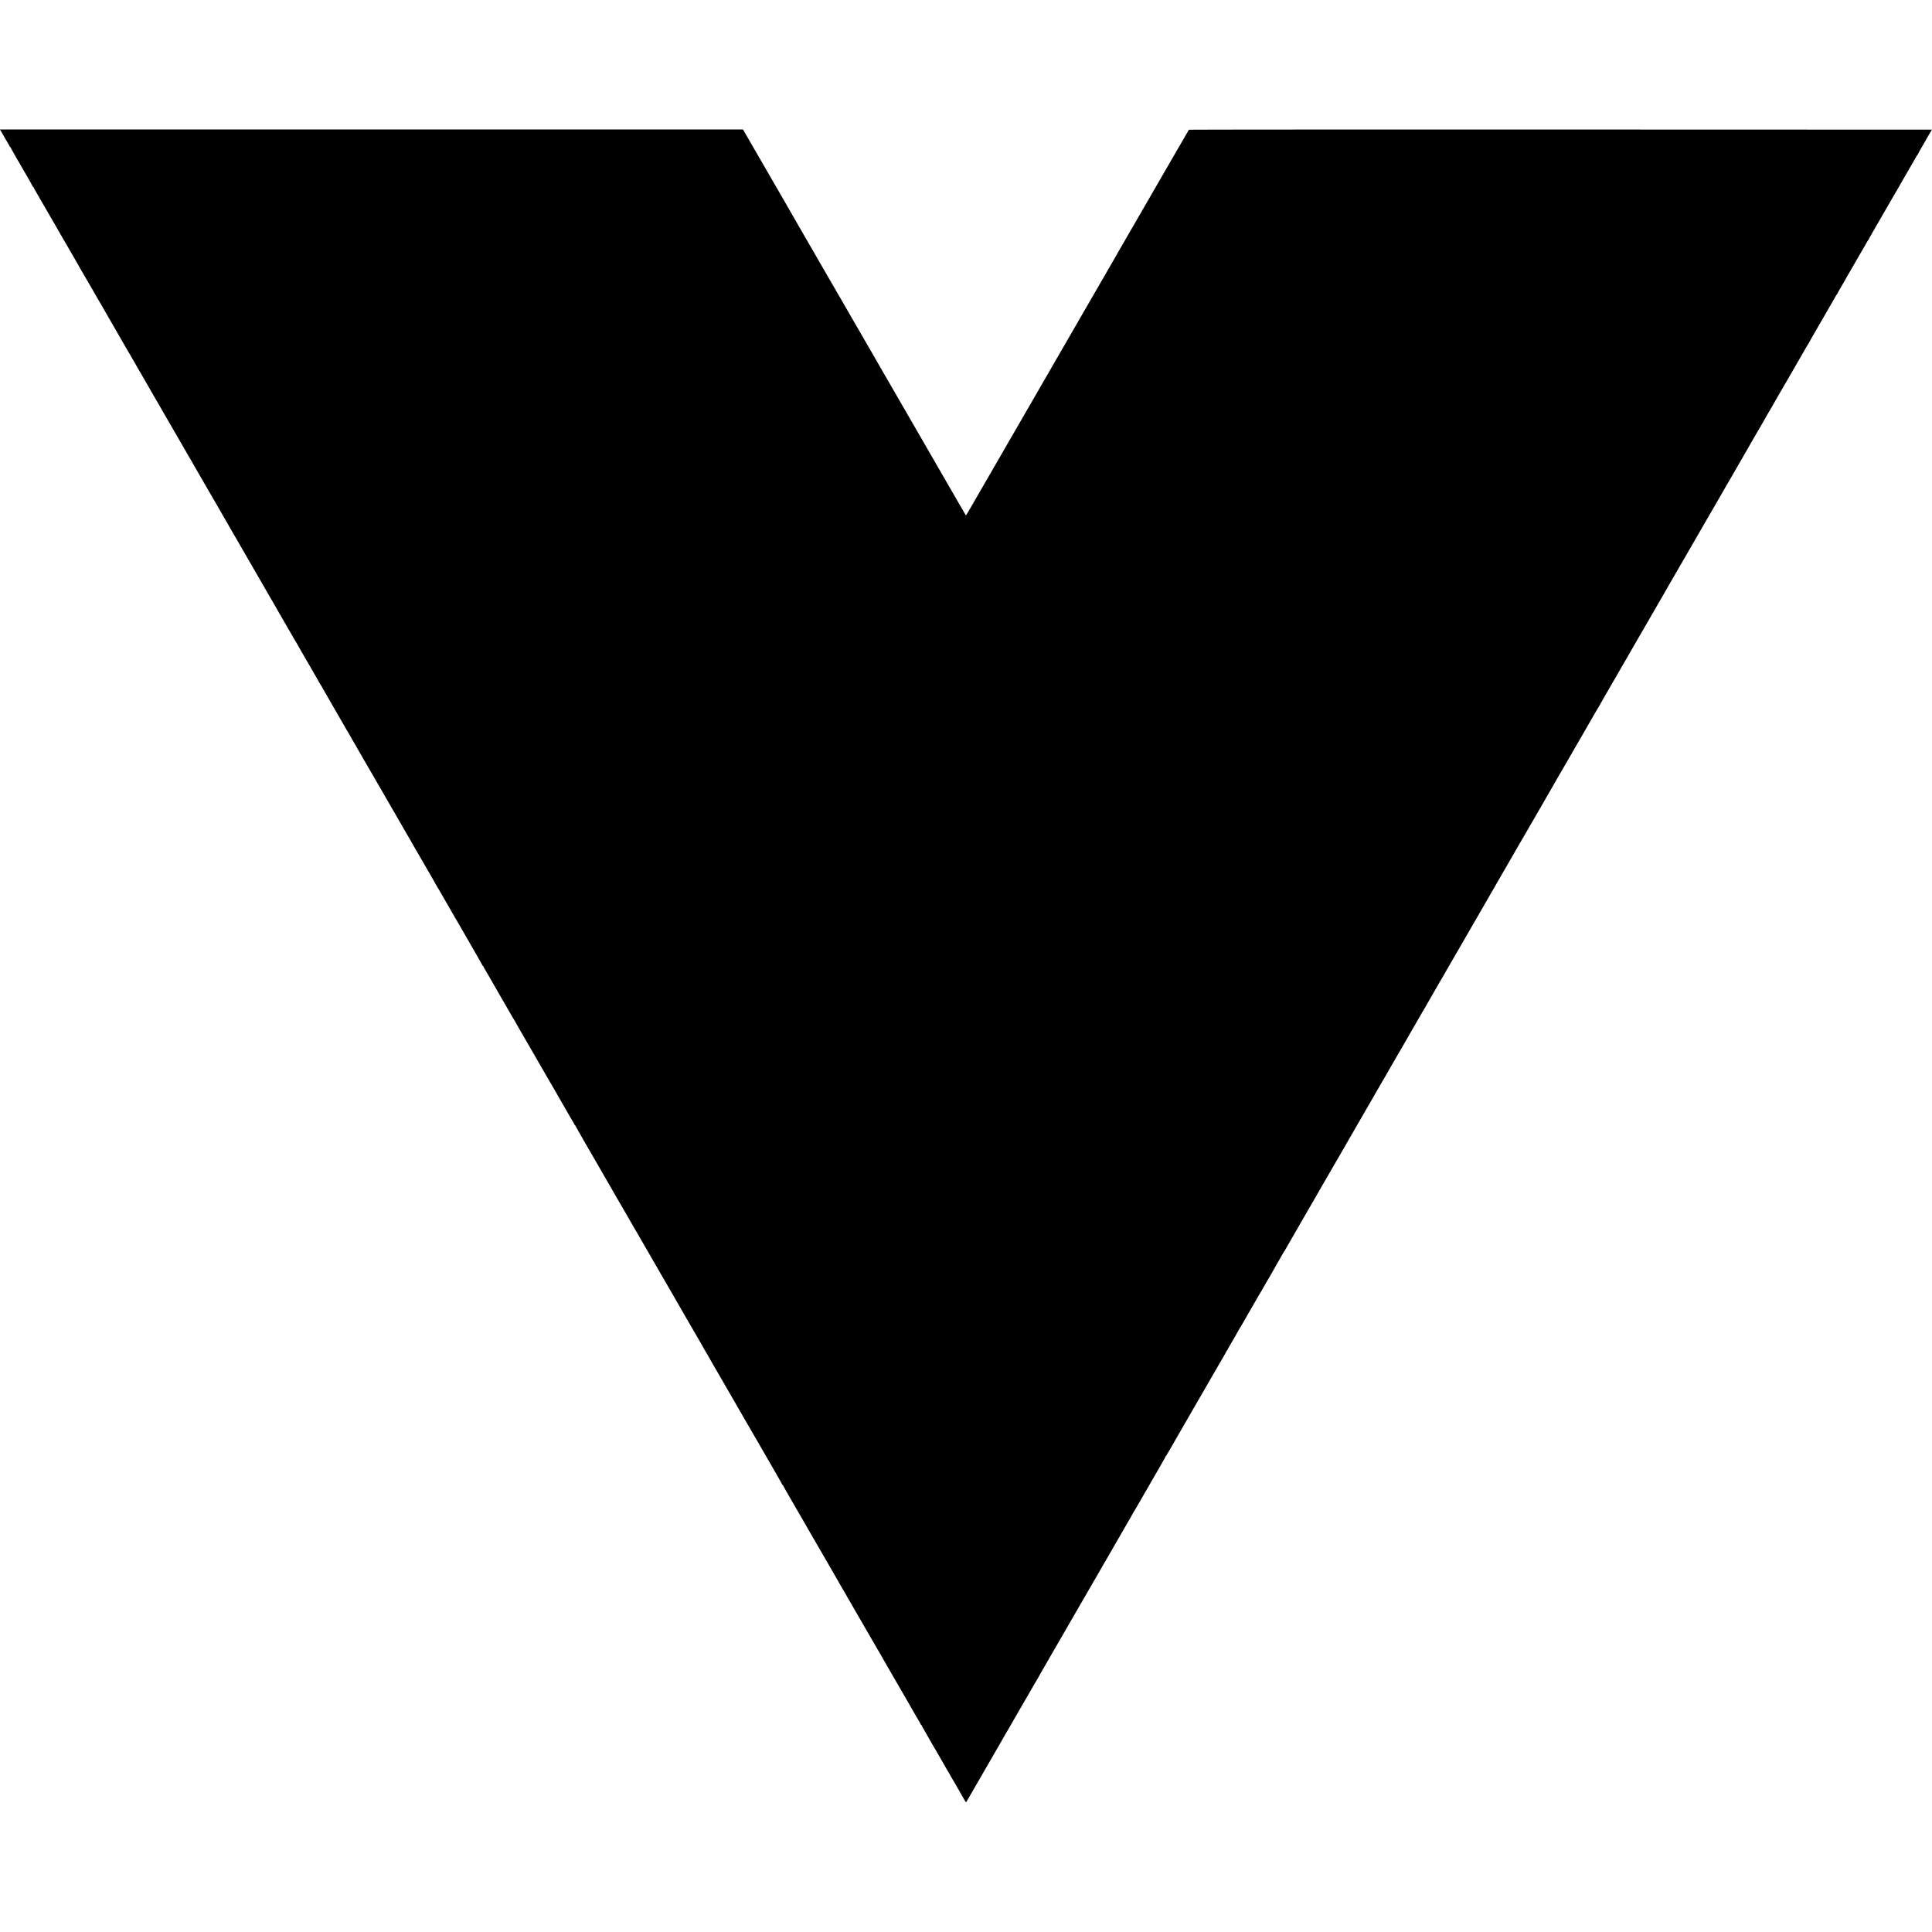
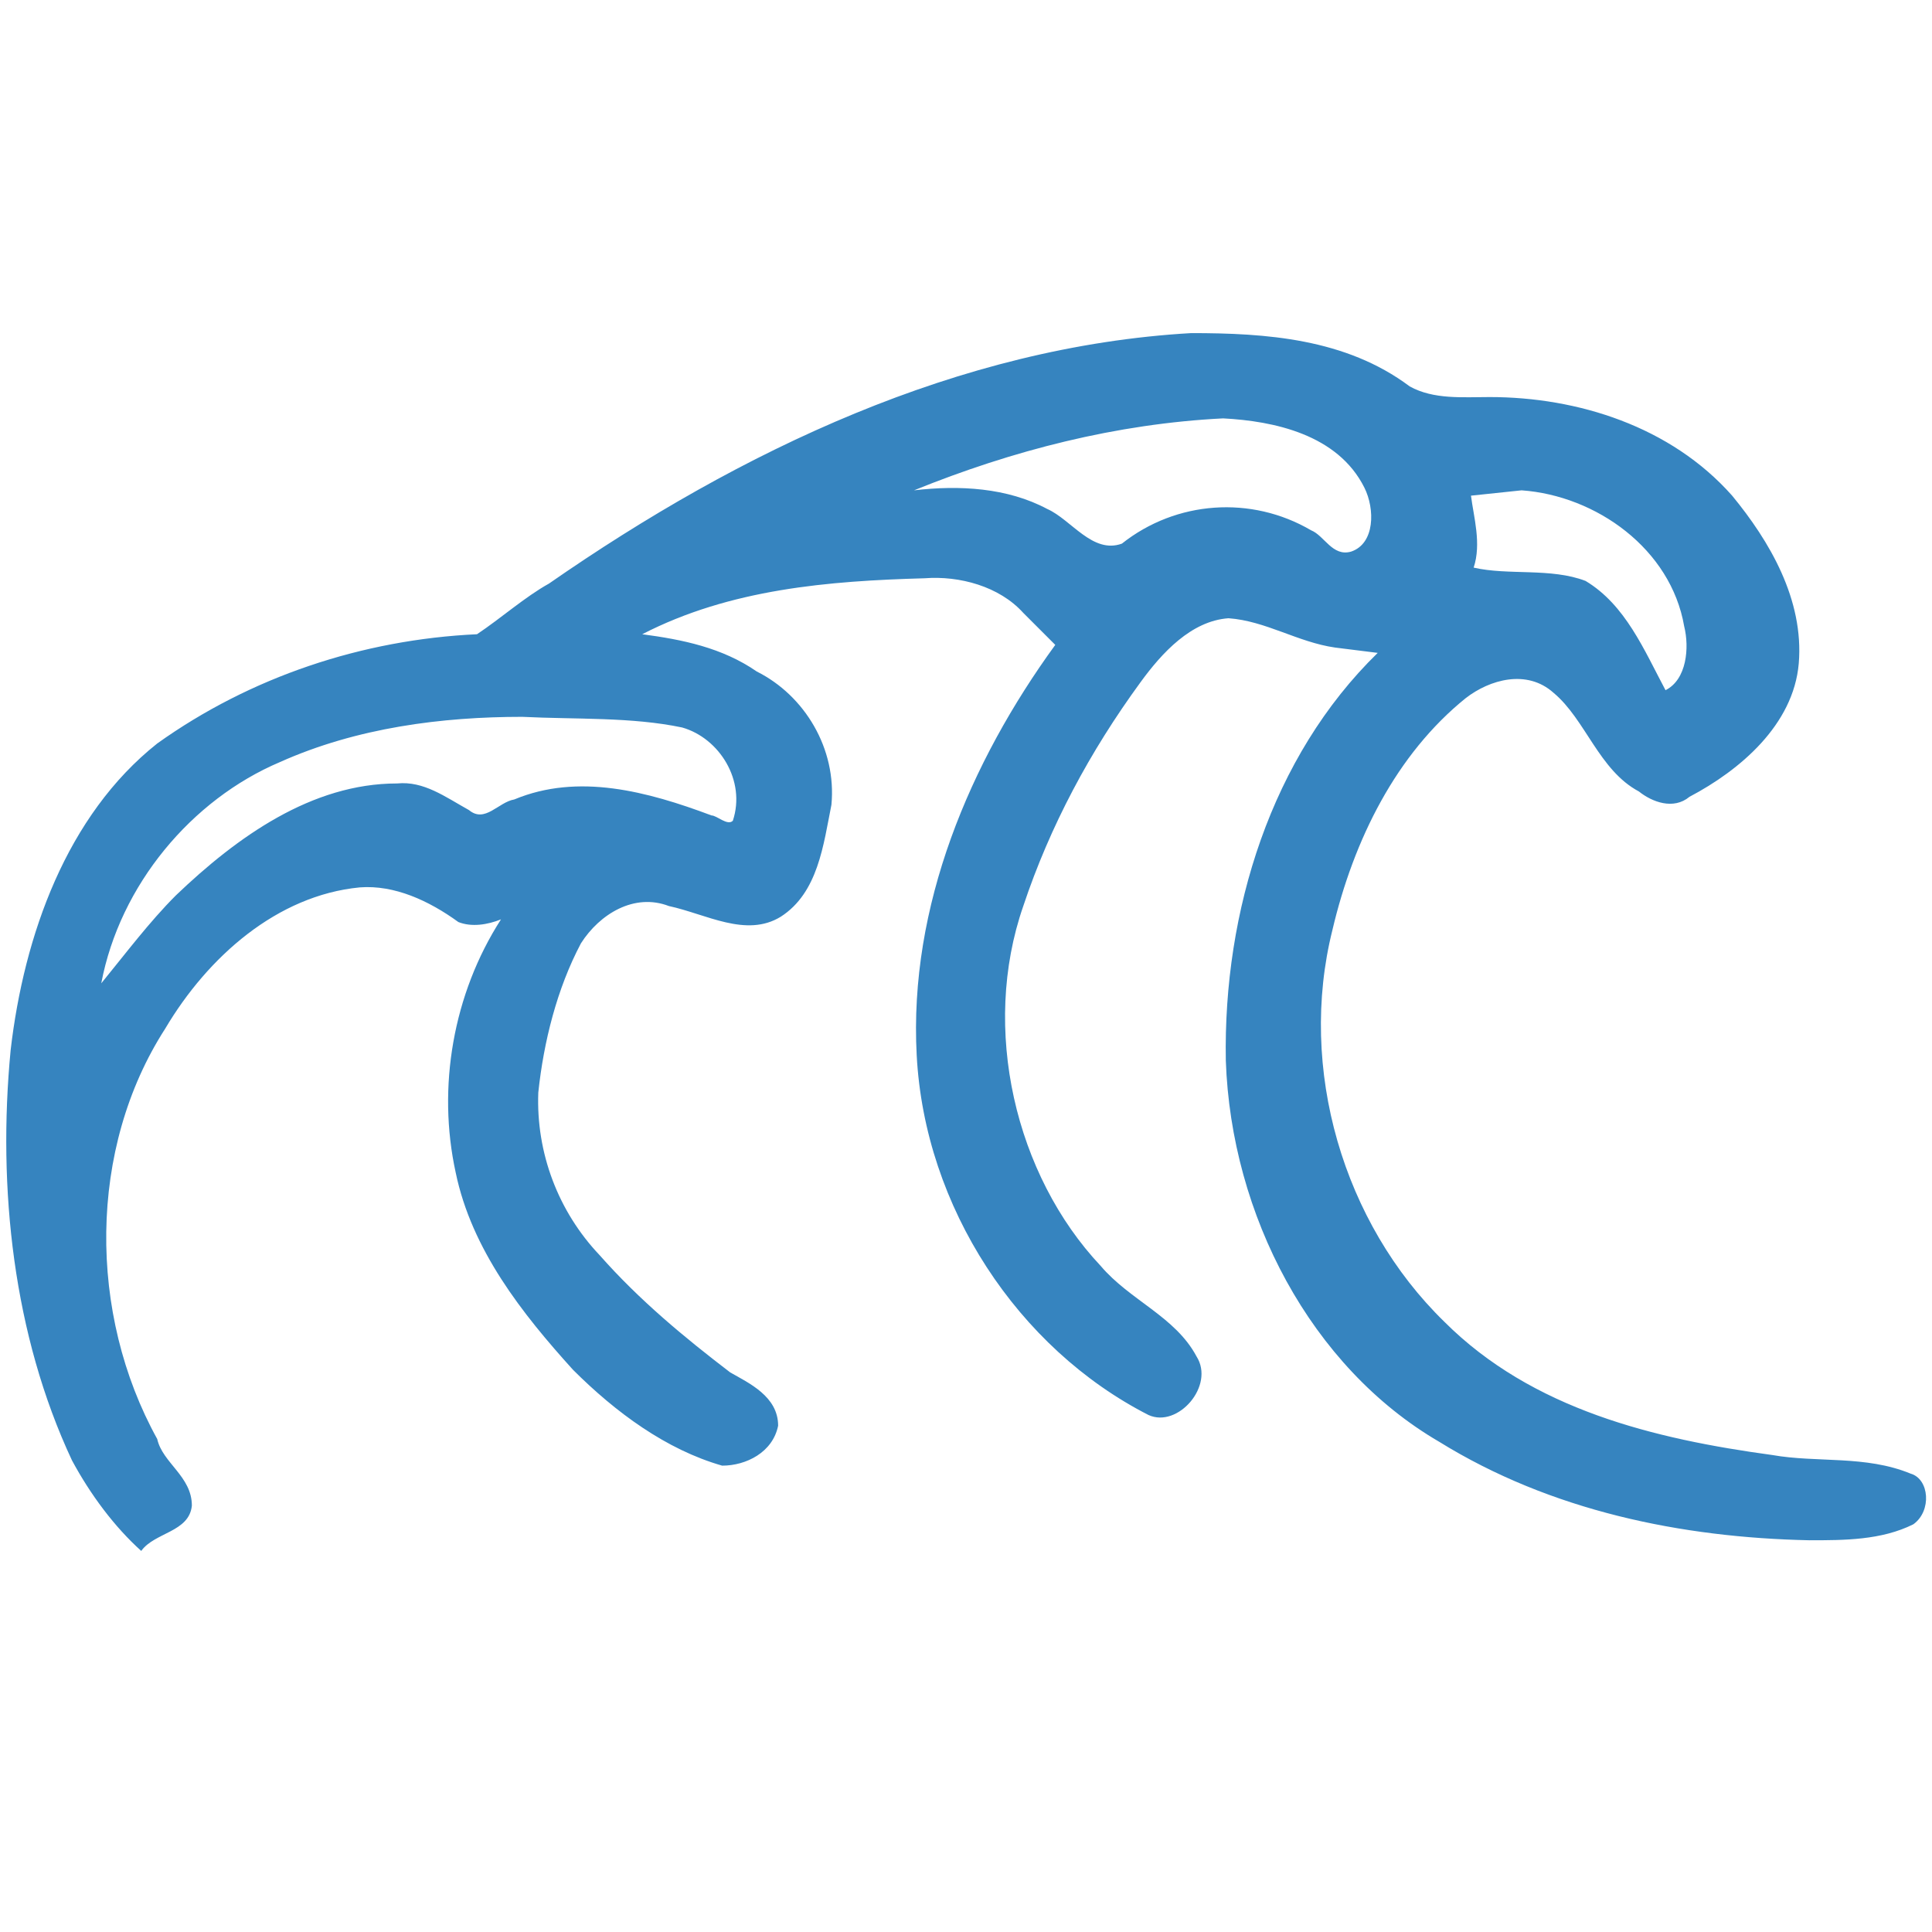
- <svg xmlns="http://www.w3.org/2000/svg" version="1.0" width="16pt" height="16pt" viewBox="0 0 16 16" preserveAspectRatio="xMidYMid meet">
-   <g transform="translate(0,16) scale(0.00032,-0.00032)" fill="#000000" stroke="none">
-     <path d="M18 46618 c45 -75 122 -207 122 -211 0 -2 25 -45 55 -95 30 -50 55 -96 55 -102 0 -5 5 -10 10 -10 6 0 10 -4 10 -9 0 -5 73 -135 161 -288 89 -153 173 -298 187 -323 14 -25 32 -57 41 -72 88 -149 187 -324 189 -335 2 -7 8 -13 13 -13 5 0 9 -4 9 -10 0 -5 46 -89 103 -187 175 -302 490 -846 507 -876 8 -16 20 -36 25 -45 28 -46 290 -498 339 -585 13 -23 74 -129 136 -236 61 -107 123 -215 137 -240 14 -25 29 -50 33 -56 5 -5 23 -37 40 -70 18 -33 38 -67 44 -75 11 -16 21 -33 63 -109 14 -25 29 -50 33 -56 4 -5 21 -35 38 -65 55 -100 261 -455 269 -465 4 -5 14 -21 20 -35 15 -29 41 -75 103 -180 24 -41 52 -88 60 -105 9 -16 57 -100 107 -185 112 -193 362 -626 380 -660 8 -14 23 -38 33 -55 11 -16 23 -37 27 -45 4 -8 26 -46 48 -85 23 -38 53 -90 67 -115 46 -81 64 -113 178 -310 62 -107 121 -210 132 -227 37 -67 56 -99 85 -148 16 -27 32 -57 36 -65 4 -8 15 -27 25 -42 9 -15 53 -89 96 -165 44 -76 177 -307 296 -513 120 -206 268 -463 330 -570 131 -227 117 -203 200 -348 36 -62 73 -125 82 -140 10 -15 21 -34 25 -42 4 -8 20 -37 36 -65 17 -27 38 -65 48 -82 49 -85 64 -111 87 -153 13 -25 28 -49 32 -55 4 -5 78 -134 165 -285 87 -151 166 -288 176 -305 10 -16 26 -43 35 -59 9 -17 125 -217 257 -445 132 -229 253 -441 270 -471 17 -30 45 -79 64 -108 18 -29 33 -54 33 -57 0 -2 20 -37 44 -77 24 -40 123 -212 221 -383 97 -170 190 -330 205 -355 16 -25 39 -65 53 -90 13 -25 81 -144 152 -265 70 -121 137 -238 150 -260 12 -22 37 -65 55 -95 18 -30 43 -73 55 -95 12 -22 48 -85 80 -140 77 -132 163 -280 190 -330 13 -22 71 -123 130 -225 59 -102 116 -199 126 -217 10 -17 29 -50 43 -72 15 -22 26 -43 26 -45 0 -2 27 -50 60 -106 33 -56 60 -103 60 -105 0 -2 55 -98 90 -155 8 -14 182 -316 239 -414 13 -22 45 -79 72 -124 27 -46 49 -86 49 -89 0 -2 14 -24 30 -48 16 -24 30 -46 30 -49 0 -5 74 -135 100 -176 5 -8 24 -42 43 -75 50 -88 58 -101 262 -455 104 -179 199 -345 213 -370 14 -25 28 -49 32 -55 4 -5 17 -26 28 -45 10 -19 62 -109 114 -200 114 -197 133 -230 170 -295 16 -27 33 -57 38 -65 17 -28 96 -165 103 -180 4 -8 16 -28 26 -45 10 -16 77 -131 148 -255 72 -124 181 -313 243 -420 62 -107 121 -209 131 -227 35 -62 323 -560 392 -678 38 -66 83 -145 100 -175 16 -30 33 -59 37 -65 4 -5 17 -27 29 -47 34 -61 56 -100 90 -156 17 -29 31 -55 31 -57 0 -2 17 -32 39 -67 21 -35 134 -229 251 -433 117 -203 235 -407 261 -451 27 -45 49 -85 49 -88 0 -4 8 -19 19 -34 15 -21 200 -341 309 -533 10 -19 33 -58 51 -87 17 -29 31 -54 31 -56 0 -2 25 -44 55 -94 30 -50 55 -95 55 -98 0 -4 6 -15 14 -23 7 -9 27 -41 43 -71 17 -30 170 -297 342 -594 171 -296 311 -542 311 -547 0 -5 5 -9 10 -9 6 0 10 -4 10 -10 0 -5 22 -47 49 -92 27 -46 58 -99 68 -118 24 -43 81 -140 93 -160 5 -8 66 -114 135 -235 69 -121 130 -227 135 -235 12 -21 259 -447 283 -490 10 -19 28 -47 38 -62 11 -14 19 -29 19 -32 0 -3 37 -69 83 -148 99 -170 305 -526 337 -583 13 -22 31 -53 41 -70 11 -16 22 -37 26 -45 7 -14 82 -146 103 -180 14 -24 181 -311 205 -355 13 -22 46 -80 75 -130 29 -49 64 -110 78 -135 14 -25 51 -88 82 -140 31 -52 59 -102 63 -110 4 -8 18 -33 31 -55 205 -353 284 -489 309 -535 17 -30 45 -78 62 -106 18 -28 36 -60 39 -72 4 -12 12 -22 17 -22 5 0 9 -4 9 -10 0 -5 109 -197 241 -427 133 -230 250 -431 259 -448 51 -90 222 -385 280 -485 37 -63 78 -135 92 -160 14 -25 67 -117 118 -205 51 -88 101 -175 111 -193 34 -58 55 -95 149 -257 51 -88 101 -173 110 -190 9 -16 76 -131 147 -255 72 -124 140 -241 151 -260 61 -108 281 -489 355 -615 38 -66 77 -133 87 -150 35 -63 91 -161 100 -175 14 -23 99 -169 128 -220 54 -97 135 -235 142 -245 4 -5 20 -32 35 -60 26 -48 238 -416 276 -480 10 -16 26 -46 37 -65 30 -53 382 -661 403 -695 10 -16 22 -37 26 -45 4 -8 26 -48 50 -88 24 -41 43 -75 43 -77 0 -2 22 -40 50 -85 27 -45 50 -84 50 -86 0 -3 38 -69 83 -147 84 -142 302 -520 340 -587 10 -19 34 -60 52 -90 18 -30 44 -75 57 -100 14 -25 45 -79 70 -120 25 -41 56 -96 70 -121 14 -25 77 -133 138 -240 62 -107 122 -210 132 -229 25 -43 310 -535 337 -581 11 -19 26 -45 34 -59 17 -32 238 -414 266 -460 11 -19 24 -41 28 -49 3 -7 75 -133 160 -278 84 -146 153 -269 153 -274 0 -5 5 -9 10 -9 6 0 10 -4 10 -10 0 -5 82 -150 181 -322 182 -314 201 -346 240 -415 12 -21 80 -139 152 -263 71 -124 141 -245 155 -270 14 -25 28 -49 32 -55 6 -8 145 -248 220 -380 37 -66 209 -362 229 -395 11 -19 24 -42 28 -49 4 -8 67 -118 140 -243 73 -125 133 -230 133 -233 0 -2 15 -28 33 -57 19 -29 47 -78 64 -108 17 -30 53 -93 79 -139 53 -90 82 -141 157 -272 82 -142 115 -199 381 -659 142 -245 268 -463 281 -485 12 -22 71 -125 132 -230 60 -104 172 -298 248 -430 76 -132 146 -253 156 -270 11 -16 22 -36 26 -44 3 -8 30 -54 60 -103 29 -49 53 -91 53 -93 0 -3 18 -34 40 -70 22 -36 40 -67 40 -69 0 -2 37 -66 81 -142 45 -77 98 -168 119 -204 20 -36 47 -81 58 -100 12 -19 27 -47 33 -62 6 -16 15 -28 20 -28 5 0 9 -4 9 -9 0 -6 63 -118 140 -251 77 -133 140 -243 140 -245 0 -2 18 -33 41 -70 22 -37 49 -83 60 -101 10 -19 29 -51 40 -71 25 -45 109 -189 126 -218 7 -11 17 -29 22 -40 6 -11 22 -38 35 -60 14 -22 37 -62 52 -90 14 -27 35 -62 45 -77 11 -14 19 -29 19 -32 0 -3 18 -35 40 -71 22 -36 40 -67 40 -69 0 -2 19 -35 42 -72 23 -38 55 -94 72 -124 26 -47 139 -244 171 -298 6 -9 21 -36 34 -60 28 -48 37 -51 51 -19 6 12 19 36 29 52 10 17 27 46 38 65 11 19 104 181 208 360 103 179 199 345 213 370 14 25 42 74 64 109 21 34 38 65 38 67 0 2 18 33 40 69 22 36 40 67 40 69 0 3 177 310 199 346 16 26 136 234 140 244 2 5 25 44 52 88 27 44 49 81 49 84 0 2 18 34 40 70 22 36 40 67 40 69 0 2 20 36 43 77 35 58 169 289 297 513 9 17 50 86 90 155 40 69 86 150 103 180 16 30 35 62 41 70 6 8 16 24 22 35 35 64 72 129 167 293 59 100 116 199 127 220 11 20 30 53 41 72 43 72 1070 1850 1121 1940 14 25 65 113 113 195 48 83 96 166 107 185 10 19 28 50 38 68 11 18 73 124 137 235 64 111 175 303 246 427 71 124 173 299 225 390 52 91 116 202 143 248 27 45 49 85 49 89 0 4 6 14 14 22 7 9 28 43 46 76 26 47 251 436 378 655 11 19 29 51 40 70 11 19 101 176 201 348 99 172 181 317 181 323 0 5 5 9 10 9 6 0 10 5 10 11 0 6 8 23 18 37 11 15 32 52 49 82 16 30 130 228 253 440 122 212 234 405 248 430 13 25 39 70 57 100 39 65 69 117 130 225 25 44 50 87 55 95 12 19 78 134 220 380 61 107 129 224 150 260 161 277 222 382 246 425 15 28 47 83 71 123 24 41 43 78 43 83 0 5 4 9 8 9 4 0 13 12 19 28 7 15 23 45 36 67 66 110 277 478 277 483 0 3 6 13 14 21 7 9 27 41 43 71 17 30 45 80 63 110 34 57 375 649 394 685 6 11 16 27 22 35 6 8 26 42 44 75 18 33 41 74 51 90 10 17 24 41 32 55 54 97 72 128 88 152 11 14 19 28 19 30 0 3 79 141 175 308 96 167 175 305 175 308 0 3 6 13 14 21 7 9 26 39 41 66 33 60 276 483 338 587 24 40 46 80 50 88 4 8 13 24 20 35 14 23 95 163 125 215 11 19 52 91 92 160 40 69 80 139 90 155 9 17 103 179 207 360 105 182 200 346 211 365 103 181 463 802 489 845 7 11 15 27 19 35 4 8 29 51 55 95 64 110 828 1433 848 1470 9 17 24 41 33 55 9 14 29 48 45 77 15 28 52 93 82 145 30 51 62 107 71 123 17 30 231 398 400 690 51 88 103 179 115 202 12 23 26 48 32 55 6 7 24 38 40 68 17 30 61 107 98 170 37 63 84 144 103 180 19 36 41 72 48 81 8 8 14 18 14 21 0 4 27 51 59 106 32 55 72 124 89 154 16 29 71 125 122 213 51 88 104 180 118 205 13 25 28 50 32 55 4 6 17 26 28 45 11 19 45 80 77 135 31 55 66 116 77 135 11 19 88 152 171 295 401 694 620 1072 650 1125 11 19 87 152 170 295 83 143 158 273 166 288 9 16 21 36 26 45 6 9 31 52 55 96 25 43 54 94 66 115 11 20 95 164 186 321 91 157 173 299 182 315 9 17 26 46 37 65 12 19 66 114 121 210 56 96 108 186 117 200 8 14 24 40 34 59 24 45 383 664 412 713 5 9 17 29 26 45 15 28 120 210 241 419 36 61 68 117 72 125 4 8 12 23 19 34 35 57 245 420 262 453 11 20 35 61 53 90 17 29 32 54 32 56 0 3 28 51 62 108 33 57 70 119 80 138 10 19 23 42 28 50 5 8 32 53 59 100 27 47 149 258 271 470 122 212 234 405 248 430 30 53 62 108 80 135 6 11 15 27 19 35 4 8 85 150 181 315 96 165 187 323 202 350 31 56 116 202 130 225 5 8 25 42 43 75 19 33 92 159 162 280 149 257 157 271 202 350 19 33 38 67 43 75 9 14 228 392 275 475 12 22 55 96 95 165 40 69 80 139 90 155 24 42 202 350 221 383 9 15 27 47 41 72 14 25 75 131 136 236 61 106 121 210 134 232 99 172 271 470 279 482 5 8 23 40 40 70 18 30 81 141 142 245 60 105 121 210 135 235 14 25 71 124 127 220 56 96 143 247 194 335 51 88 96 167 102 175 14 24 180 311 204 355 23 43 340 590 356 615 5 8 50 87 101 175 171 301 517 898 582 1008 25 43 46 81 46 83 0 2 12 23 27 47 14 23 40 67 56 97 16 30 35 62 42 70 7 8 15 22 18 30 4 8 20 38 37 65 16 28 33 57 37 65 6 12 111 196 143 250 5 8 55 95 112 193 57 98 113 195 126 215 12 20 27 46 32 57 6 11 14 27 20 35 5 8 76 130 156 270 80 140 165 287 187 325 23 39 52 90 66 115 13 25 30 52 37 61 8 8 14 18 14 21 0 4 41 77 92 165 50 87 175 302 276 478 101 176 208 360 236 408 28 49 67 117 86 152 19 35 41 70 48 77 6 6 12 15 12 19 0 7 124 224 167 291 12 21 23 40 23 42 0 2 21 40 46 83 26 43 55 92 64 109 54 95 327 568 354 614 19 30 45 75 59 100 71 128 82 145 89 148 4 2 8 8 8 13 0 5 42 82 94 172 311 538 496 858 518 897 14 25 40 70 58 100 18 30 42 71 53 90 10 19 79 139 152 265 73 127 142 246 153 265 10 19 43 76 72 125 29 50 63 108 75 130 65 116 80 140 87 143 4 2 8 8 8 12 0 8 114 212 140 250 6 8 14 24 20 35 5 11 54 97 108 190 l100 170 -9611 3 c-5286 1 -9614 -1 -9618 -5 -5 -6 -419 -719 -619 -1068 -89 -155 -267 -463 -323 -560 -38 -66 -81 -140 -95 -165 -31 -56 -263 -457 -526 -910 -110 -190 -224 -388 -254 -440 -29 -52 -61 -109 -71 -125 -23 -39 -243 -420 -268 -465 -11 -19 -204 -352 -428 -740 -224 -388 -477 -826 -563 -975 -85 -148 -185 -322 -222 -385 -37 -63 -120 -207 -185 -320 -65 -113 -177 -306 -248 -430 -72 -124 -172 -297 -222 -385 -51 -88 -142 -245 -202 -350 -131 -226 -247 -427 -408 -705 -65 -113 -249 -432 -410 -710 -160 -278 -388 -673 -506 -877 -118 -205 -216 -373 -219 -373 -3 0 -52 82 -109 183 -58 100 -144 250 -192 332 -95 164 -402 696 -647 1120 -85 149 -228 396 -317 550 -212 365 -982 1700 -1008 1745 -10 19 -43 76 -72 125 -29 50 -64 110 -77 135 -14 25 -63 110 -110 190 -47 80 -96 165 -110 190 -14 25 -99 171 -188 325 -89 154 -174 300 -188 325 -13 25 -64 113 -112 195 -48 83 -140 242 -205 355 -65 113 -183 317 -263 454 -79 137 -152 264 -163 282 -50 89 -335 583 -354 614 -12 19 -34 58 -50 85 -15 28 -129 226 -253 440 -124 215 -235 408 -247 430 -12 22 -69 121 -127 220 -58 99 -226 389 -373 645 -148 256 -324 561 -392 678 -67 117 -134 232 -147 255 -13 23 -33 59 -46 80 l-22 37 -9615 0 -9615 0 20 -32z" />
-   </g>
+ <svg xmlns="http://www.w3.org/2000/svg" version="1.0" viewBox="0 0 725 725">
+   <path d="M447 125c-87 5-169 44-241 94-9 5-18 13-27 19-43 2-85 16-120 41-34 27-50 72-55 115-5 52 1 107 23 154 7 13 16 25 26 34 5-7 18-7 19-17 0-11-11-16-13-25-26-47-26-109 3-154 16-27 42-50 73-53 13-1 26 5 37 13 5 2 11 1 16-1-18 28-24 63-17 95 6 29 25 53 44 74 16 16 35 30 56 36 9 0 19-5 21-15 0-11-11-16-18-20-17-13-34-27-49-44a84 84 0 01-23-61c2-19 7-39 16-56 7-11 20-19 33-14 14 3 29 12 42 4 14-9 16-27 19-42 2-21-10-41-28-50-13-9-28-12-43-14 33-17 70-20 106-21 13-1 28 3 37 13l12 12c-32 44-55 98-52 154 3 57 38 110 87 135 11 5 25-11 18-22-8-15-25-21-36-34-32-34-45-89-29-135 10-30 25-58 44-84 8-11 19-23 33-24 14 1 26 9 40 11l16 2c-40 39-58 97-57 153 2 58 32 115 80 143 42 26 91 36 139 37 13 0 27 0 39-6 7-5 6-17-1-19-17-7-35-4-52-7-44-6-90-17-123-50-38-37-55-95-42-147 8-34 24-66 50-87 9-7 23-11 33-2 12 10 17 29 32 37 5 4 13 7 19 2 19-10 39-27 41-50 2-24-11-46-25-63-23-26-58-37-91-37-10 0-21 1-30-4-24-18-54-20-82-20zm12 32c19 1 43 6 53 26 4 8 4 21-5 24-7 2-10-6-15-8a63 63 0 00-71 5c-11 4-19-9-28-13-15-8-33-9-50-7 37-15 76-25 116-27zm112 27c28 2 56 22 61 51 2 8 1 20-7 24-8-15-15-32-30-41-13-5-29-2-42-5 3-9 0-19-1-27l19-2zm-375 85c20 1 41 0 60 4 14 4 24 20 19 35-2 2-6-2-8-2-24-9-50-16-74-6-6 1-11 9-17 4-9-5-17-11-27-10-32 0-60 20-83 42-10 10-19 22-28 33 7-37 34-69 67-83 29-13 61-17 91-17z" fill="#3684bf" />
</svg>
